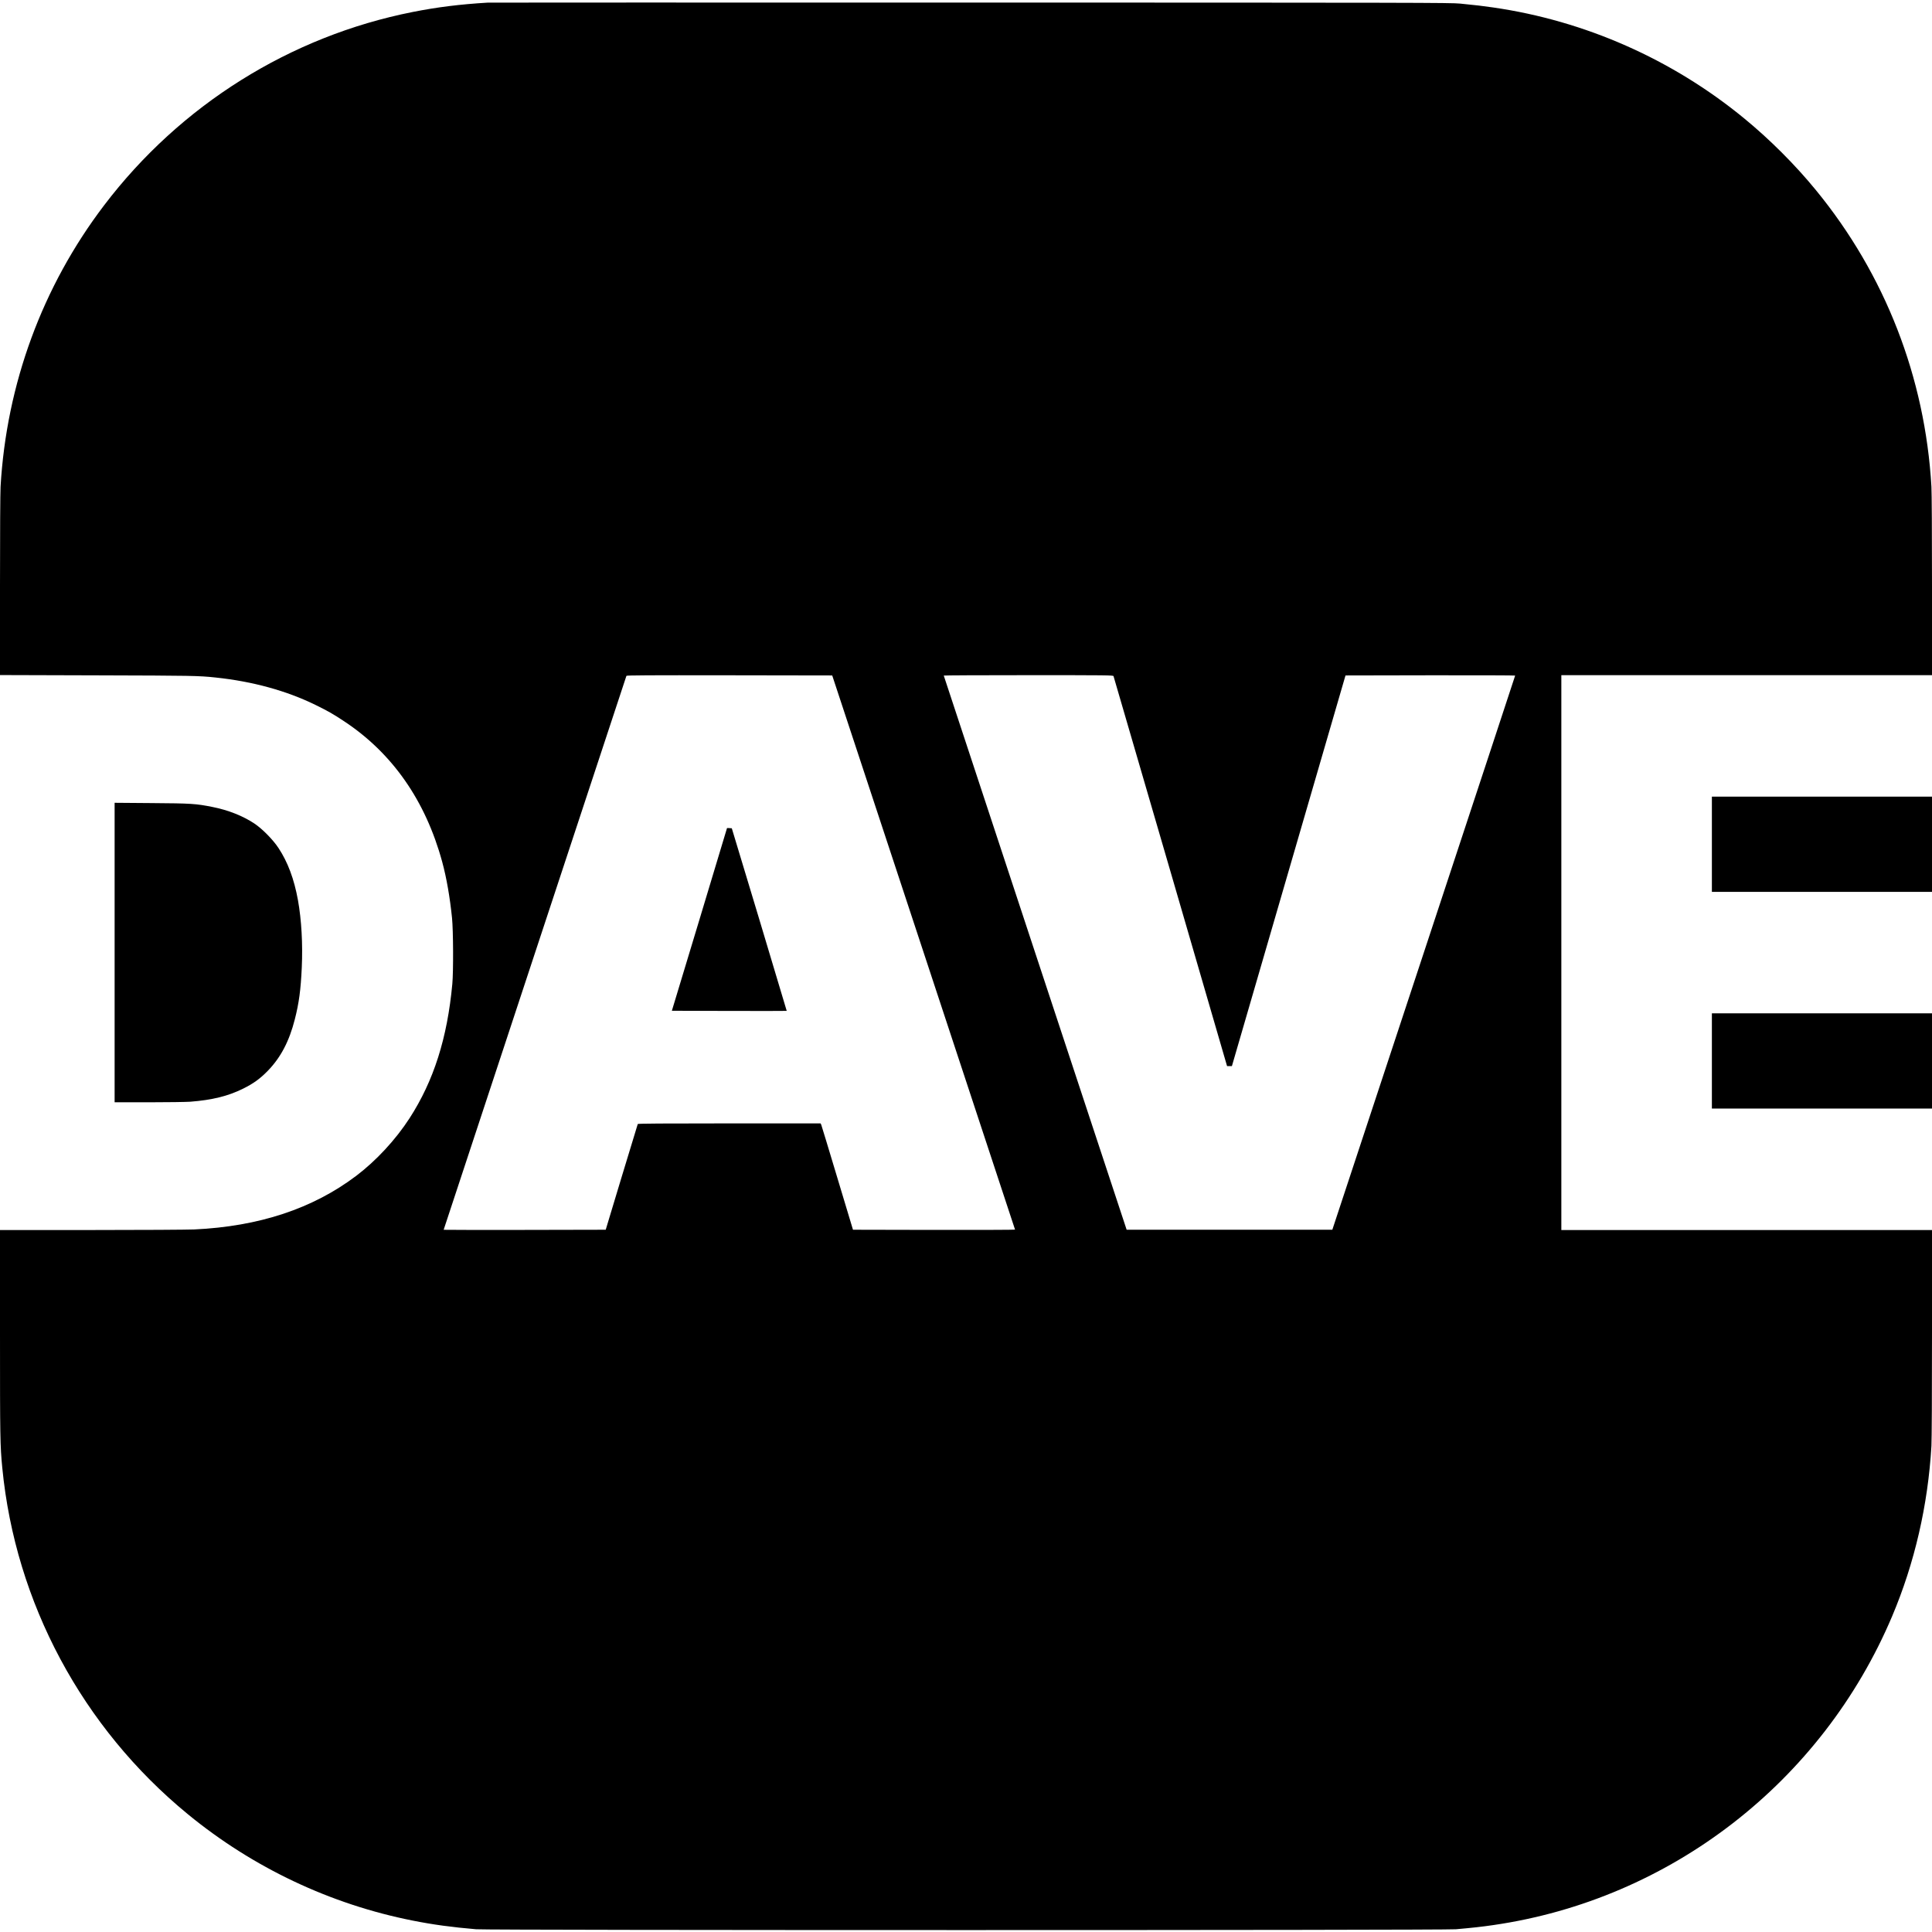
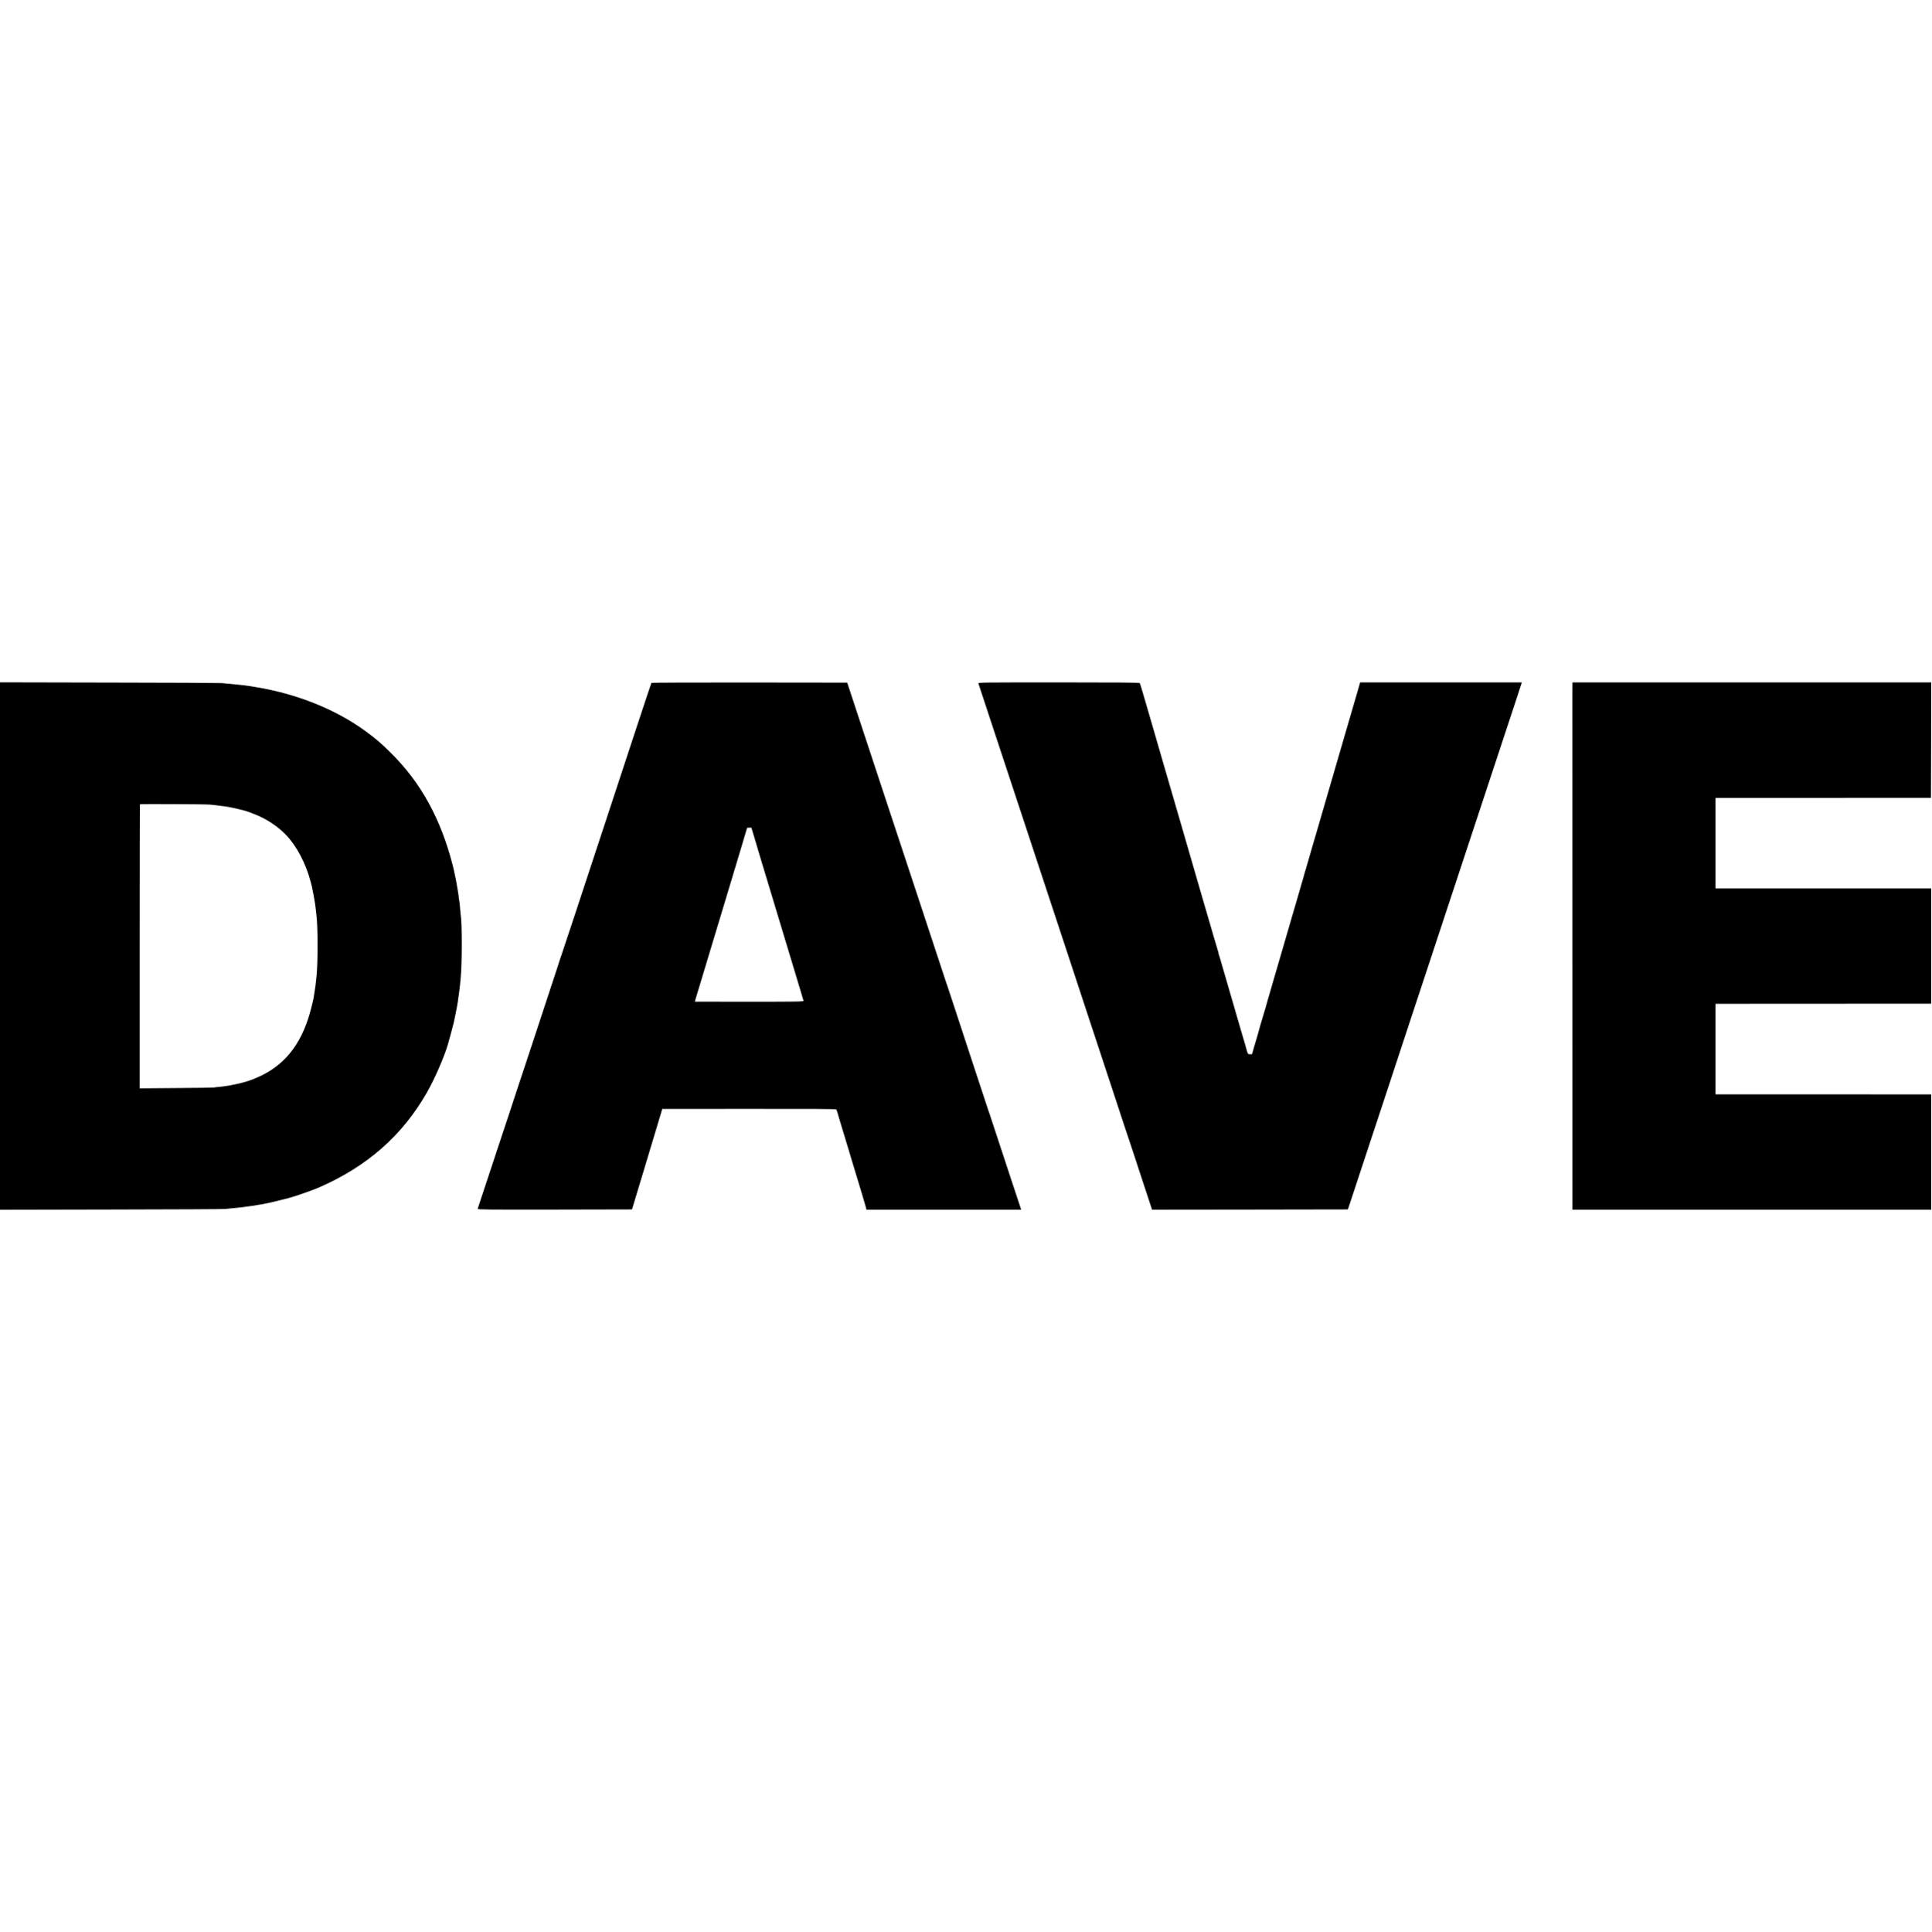
- <svg xmlns="http://www.w3.org/2000/svg" version="1.0" width="3388pt" height="3388pt" viewBox="0 0 3388 3388" preserveAspectRatio="xMidYMid meet">
-   <g transform="translate(0,3388) scale(0.1,-0.1)" fill="#000000" stroke="none">
-     <path d="M8555 33834 c-496 -30 -888 -79 -1317 -164 -2148 -425 -4076 -1632 -5412 -3390 -1083 -1424 -1712 -3134 -1816 -4934 -6 -108 -10 -794 -10 -1741 l0 -1563 1713 -5 c1671 -5 1768 -6 2067 -38 649 -68 1246 -232 1755 -482 222 -109 307 -158 496 -283 848 -559 1431 -1394 1723 -2466 76 -278 136 -623 173 -988 22 -221 25 -937 5 -1155 -88 -949 -326 -1698 -749 -2353 -244 -377 -586 -747 -938 -1013 -762 -575 -1703 -886 -2840 -939 -115 -5 -929 -10 -1807 -10 l-1598 0 0 -1804 c0 -1843 2 -1972 40 -2366 230 -2367 1403 -4556 3255 -6075 1142 -937 2501 -1580 3943 -1865 355 -71 689 -116 1112 -152 227 -19 16964 -19 17180 0 293 26 450 43 655 73 3105 449 5764 2506 6995 5414 395 933 630 1953 690 2989 6 110 10 870 10 1982 l0 1804 -3250 0 -3250 0 0 4865 0 4865 3250 0 3250 0 0 1564 c0 948 -4 1634 -10 1742 -111 1916 -812 3719 -2025 5199 -365 446 -811 892 -1260 1260 -1263 1037 -2793 1712 -4400 1944 -212 30 -270 37 -580 68 -158 16 -757 17 -8585 18 -4628 1 -8437 0 -8465 -1z m7641 -16654 c882 -2670 1603 -4858 1604 -4863 0 -4 -640 -6 -1421 -5 l-1421 3 -274 910 c-150 501 -278 920 -283 933 l-11 22 -1599 0 c-1154 0 -1602 -3 -1607 -11 -3 -6 -131 -426 -284 -933 l-278 -921 -1421 -3 c-781 -1 -1421 0 -1421 2 0 4 3193 9680 3205 9714 3 10 370 12 1806 10 l1803 -3 1602 -4855z m3331 4843 c4 -9 453 -1551 999 -3427 l992 -3411 42 0 43 0 996 3425 996 3425 1488 3 c818 1 1487 -1 1487 -5 0 -5 -722 -2193 -1603 -4863 l-1603 -4855 -1804 0 -1803 0 -1603 4855 c-882 2670 -1603 4858 -1604 4863 0 4 668 7 1485 7 1382 0 1486 -1 1492 -17z" />
-     <path d="M12749 19358 c0 -2 -218 -723 -483 -1603 l-484 -1600 1006 -3 c553 -1 1006 -1 1008 1 1 1 -215 722 -480 1602 l-483 1600 -42 3 c-22 2 -41 2 -42 0z" />
-     <path d="M30020 19075 l0 -835 1930 0 1930 0 0 835 0 835 -1930 0 -1930 0 0 -835z" />
-     <path d="M2010 17176 l0 -2626 599 0 c329 0 656 5 727 10 387 30 666 99 929 230 180 89 298 175 433 314 225 232 375 518 472 901 73 284 104 516 122 907 19 415 -5 838 -67 1183 -67 370 -178 667 -342 915 -98 148 -285 337 -423 429 -203 134 -457 235 -735 290 -291 58 -370 63 -1072 68 l-643 5 0 -2626z" />
-     <path d="M30020 15275 l0 -835 1930 0 1930 0 0 835 0 835 -1930 0 -1930 0 0 -835z" />
+ <svg xmlns="http://www.w3.org/2000/svg" version="1.0" width="3402pt" height="3402pt" viewBox="0 0 3402 3402" preserveAspectRatio="xMidYMid meet">
+   <g transform="translate(0,3402) scale(0.1,-0.1)" fill="#000000" stroke="none">
+     <path d="M0 17354 l0 -4645 1958 4 c1076 2 1980 6 2007 10 28 3 81 9 118 12 76 6 147 14 192 20 17 2 66 9 111 15 44 6 90 12 101 14 11 3 38 7 59 11 85 13 103 16 214 40 63 14 158 37 210 51 52 13 104 27 114 29 86 20 421 137 536 187 849 372 1464 912 1897 1668 135 234 303 619 369 840 29 99 103 374 107 396 3 16 14 72 26 124 11 52 25 123 31 157 5 35 12 75 15 90 3 16 9 64 15 108 6 44 12 94 15 110 2 17 6 59 10 95 3 36 8 83 10 105 25 252 26 956 1 1105 -3 14 -7 63 -11 110 -3 47 -8 94 -10 105 -2 11 -7 45 -11 75 -7 65 -7 67 -28 190 -20 121 -23 135 -48 250 -25 115 -23 108 -33 145 -210 822 -565 1466 -1095 1987 -178 176 -249 236 -430 370 -527 389 -1226 670 -1960 787 -36 5 -83 13 -105 17 -22 3 -53 8 -70 10 -157 17 -312 33 -415 41 -41 3 -936 8 -1987 9 l-1913 4 0 -4646z m3705 2492 c274 -31 271 -31 400 -57 106 -22 236 -55 270 -70 11 -4 58 -23 105 -40 204 -77 411 -213 560 -369 186 -195 344 -495 430 -815 26 -96 24 -88 55 -250 24 -132 31 -177 41 -275 3 -30 7 -68 9 -85 25 -182 25 -850 0 -1065 -2 -19 -6 -62 -10 -95 -3 -33 -12 -103 -21 -155 -8 -52 -17 -111 -20 -130 -3 -19 -22 -97 -41 -174 -145 -578 -417 -956 -848 -1178 -64 -33 -217 -98 -240 -102 -5 -1 -14 -4 -20 -7 -15 -9 -204 -58 -250 -64 -22 -3 -47 -8 -55 -11 -8 -3 -33 -7 -55 -10 -22 -3 -49 -7 -61 -9 -11 -3 -52 -7 -90 -11 -38 -3 -80 -8 -94 -11 -14 -3 -314 -8 -667 -10 l-643 -5 0 2499 c0 1375 2 2502 5 2505 8 8 1169 2 1240 -6z" />
+     <path d="M11475 21991 c-2 -5 -38 -109 -79 -232 -40 -123 -167 -507 -282 -854 -114 -346 -208 -632 -209 -635 0 -3 -90 -275 -199 -605 -267 -807 -327 -988 -585 -1775 -123 -371 -229 -691 -236 -710 -14 -36 -47 -137 -51 -155 -1 -5 -42 -131 -92 -280 -49 -148 -196 -594 -326 -990 -131 -396 -240 -727 -243 -735 -3 -8 -7 -19 -9 -25 -5 -22 -367 -1114 -385 -1165 -11 -30 -25 -71 -30 -90 -6 -19 -26 -80 -44 -135 -18 -55 -90 -272 -160 -483 -69 -210 -128 -389 -131 -397 -5 -13 155 -15 1357 -13 l1362 3 219 725 c120 399 240 797 266 885 l48 160 1529 1 c1134 1 1532 -1 1538 -10 6 -9 25 -69 33 -101 1 -5 16 -55 32 -110 17 -55 54 -176 82 -270 28 -93 64 -213 80 -265 16 -52 43 -142 60 -200 17 -58 40 -132 50 -165 10 -33 30 -98 44 -145 14 -47 49 -161 77 -255 28 -93 56 -189 62 -212 l10 -43 1363 0 1362 0 -13 43 c-8 23 -70 213 -140 422 -145 438 -409 1238 -410 1245 -1 3 -4 12 -8 20 -6 17 -451 1366 -617 1875 -62 187 -114 347 -117 355 -4 8 -7 17 -8 20 -1 5 -336 1021 -465 1410 -99 299 -427 1292 -679 2055 -132 402 -323 980 -424 1285 l-183 555 -1722 2 c-947 1 -1724 -2 -1727 -6z m1804 -2693 c45 -150 80 -267 129 -433 17 -55 67 -221 112 -370 45 -148 117 -387 160 -530 80 -266 150 -497 355 -1175 64 -212 118 -392 120 -400 3 -14 -101 -16 -956 -16 -527 0 -959 1 -959 1 0 0 6 23 14 50 15 54 272 905 356 1180 29 94 57 186 62 205 6 19 48 161 95 315 47 154 104 345 128 425 24 80 93 310 154 512 61 202 111 370 111 373 0 3 17 5 38 5 l38 0 43 -142z" />
+     <path d="M17235 21982 c3 -9 33 -98 65 -197 33 -99 106 -322 163 -495 57 -173 216 -652 352 -1065 136 -412 293 -889 350 -1060 56 -170 203 -614 325 -985 122 -371 272 -823 332 -1005 60 -181 217 -658 349 -1060 133 -401 312 -944 398 -1205 87 -261 190 -576 230 -700 41 -124 77 -234 82 -245 4 -11 49 -144 98 -295 50 -151 141 -429 203 -618 l113 -342 1725 2 1724 3 62 185 c34 102 158 480 277 840 119 360 275 833 347 1050 72 217 133 402 135 410 2 8 58 179 125 380 132 399 581 1758 720 2180 48 146 208 630 355 1075 147 446 324 981 393 1190 207 629 413 1251 527 1595 59 179 111 337 115 352 l8 27 -1424 0 -1424 0 -16 -57 c-9 -31 -45 -154 -79 -272 -68 -233 -182 -624 -245 -840 -22 -74 -86 -297 -144 -495 -206 -706 -297 -1020 -301 -1035 -2 -8 -13 -46 -25 -85 -12 -38 -23 -77 -25 -85 -5 -22 -93 -325 -116 -400 -11 -36 -22 -72 -24 -80 -2 -8 -15 -55 -29 -105 -15 -49 -28 -97 -31 -105 -2 -8 -15 -55 -30 -105 -31 -105 -86 -293 -184 -630 -38 -132 -101 -350 -141 -485 -39 -135 -102 -351 -140 -480 -37 -129 -82 -284 -100 -344 -17 -60 -33 -117 -35 -125 -2 -9 -22 -77 -45 -151 -22 -74 -42 -142 -45 -150 -2 -8 -13 -49 -25 -90 -11 -41 -23 -82 -25 -90 -2 -8 -13 -46 -25 -85 -12 -38 -33 -112 -48 -162 l-26 -93 -37 0 c-40 0 -34 -12 -85 170 -7 25 -38 131 -69 235 -31 105 -62 213 -70 240 -8 28 -37 129 -65 225 -29 96 -60 204 -70 240 -10 36 -35 121 -55 190 -55 187 -106 361 -115 395 -4 17 -13 42 -19 58 -6 15 -8 27 -6 27 2 0 0 12 -6 27 -5 15 -39 128 -75 252 -127 436 -226 778 -286 981 -33 113 -62 214 -65 225 -8 30 -167 579 -213 735 -22 74 -94 322 -160 550 -66 228 -134 460 -150 515 -29 97 -147 506 -251 865 -28 96 -59 204 -70 240 -29 97 -34 115 -70 240 -18 63 -37 120 -42 127 -7 9 -334 12 -1429 12 -1327 0 -1419 -1 -1413 -17z" />
+     <path d="M27699 21802 c0 -221 0 -9009 1 -9059 l0 -33 3160 0 3160 0 0 1015 0 1015 -22 1 c-13 0 -868 1 -1900 1 l-1878 0 0 798 0 797 1873 1 c1029 0 1884 1 1900 1 l27 1 0 1015 0 1015 -1900 0 -1900 0 0 798 0 797 1898 0 1897 1 3 1016 2 1017 -3160 0 -3160 0 -1 -197z" />
  </g>
</svg>
